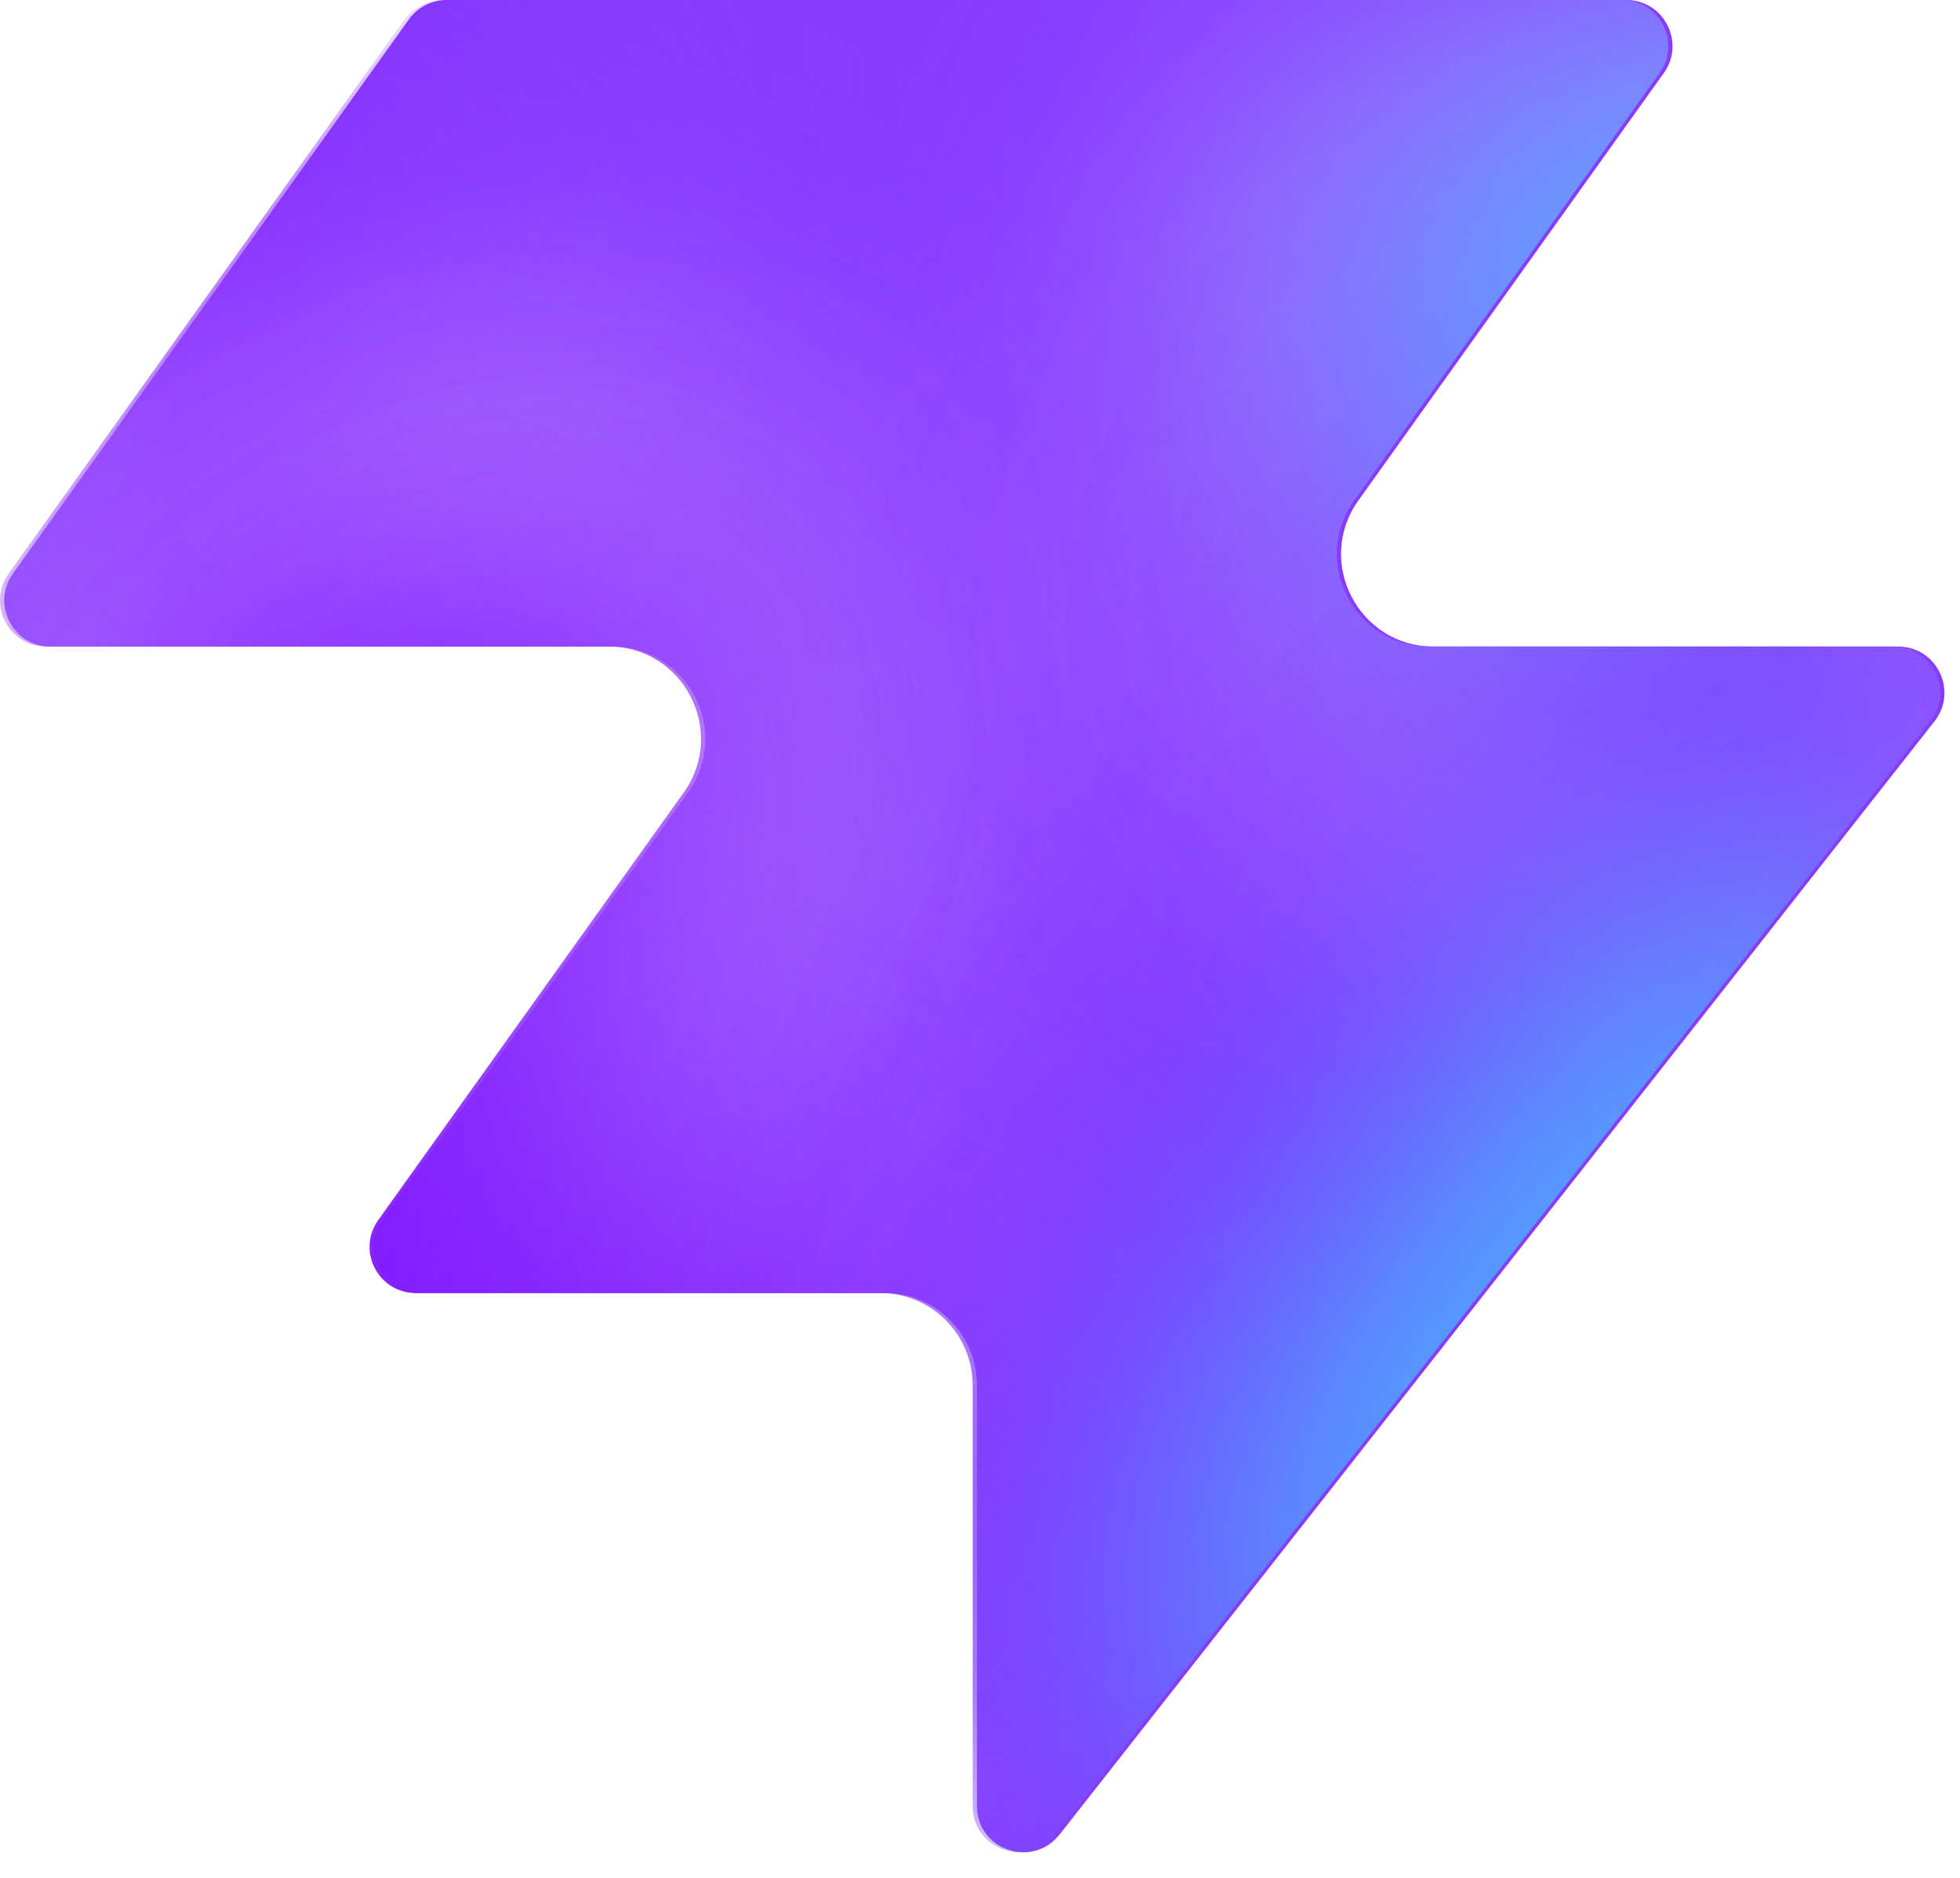
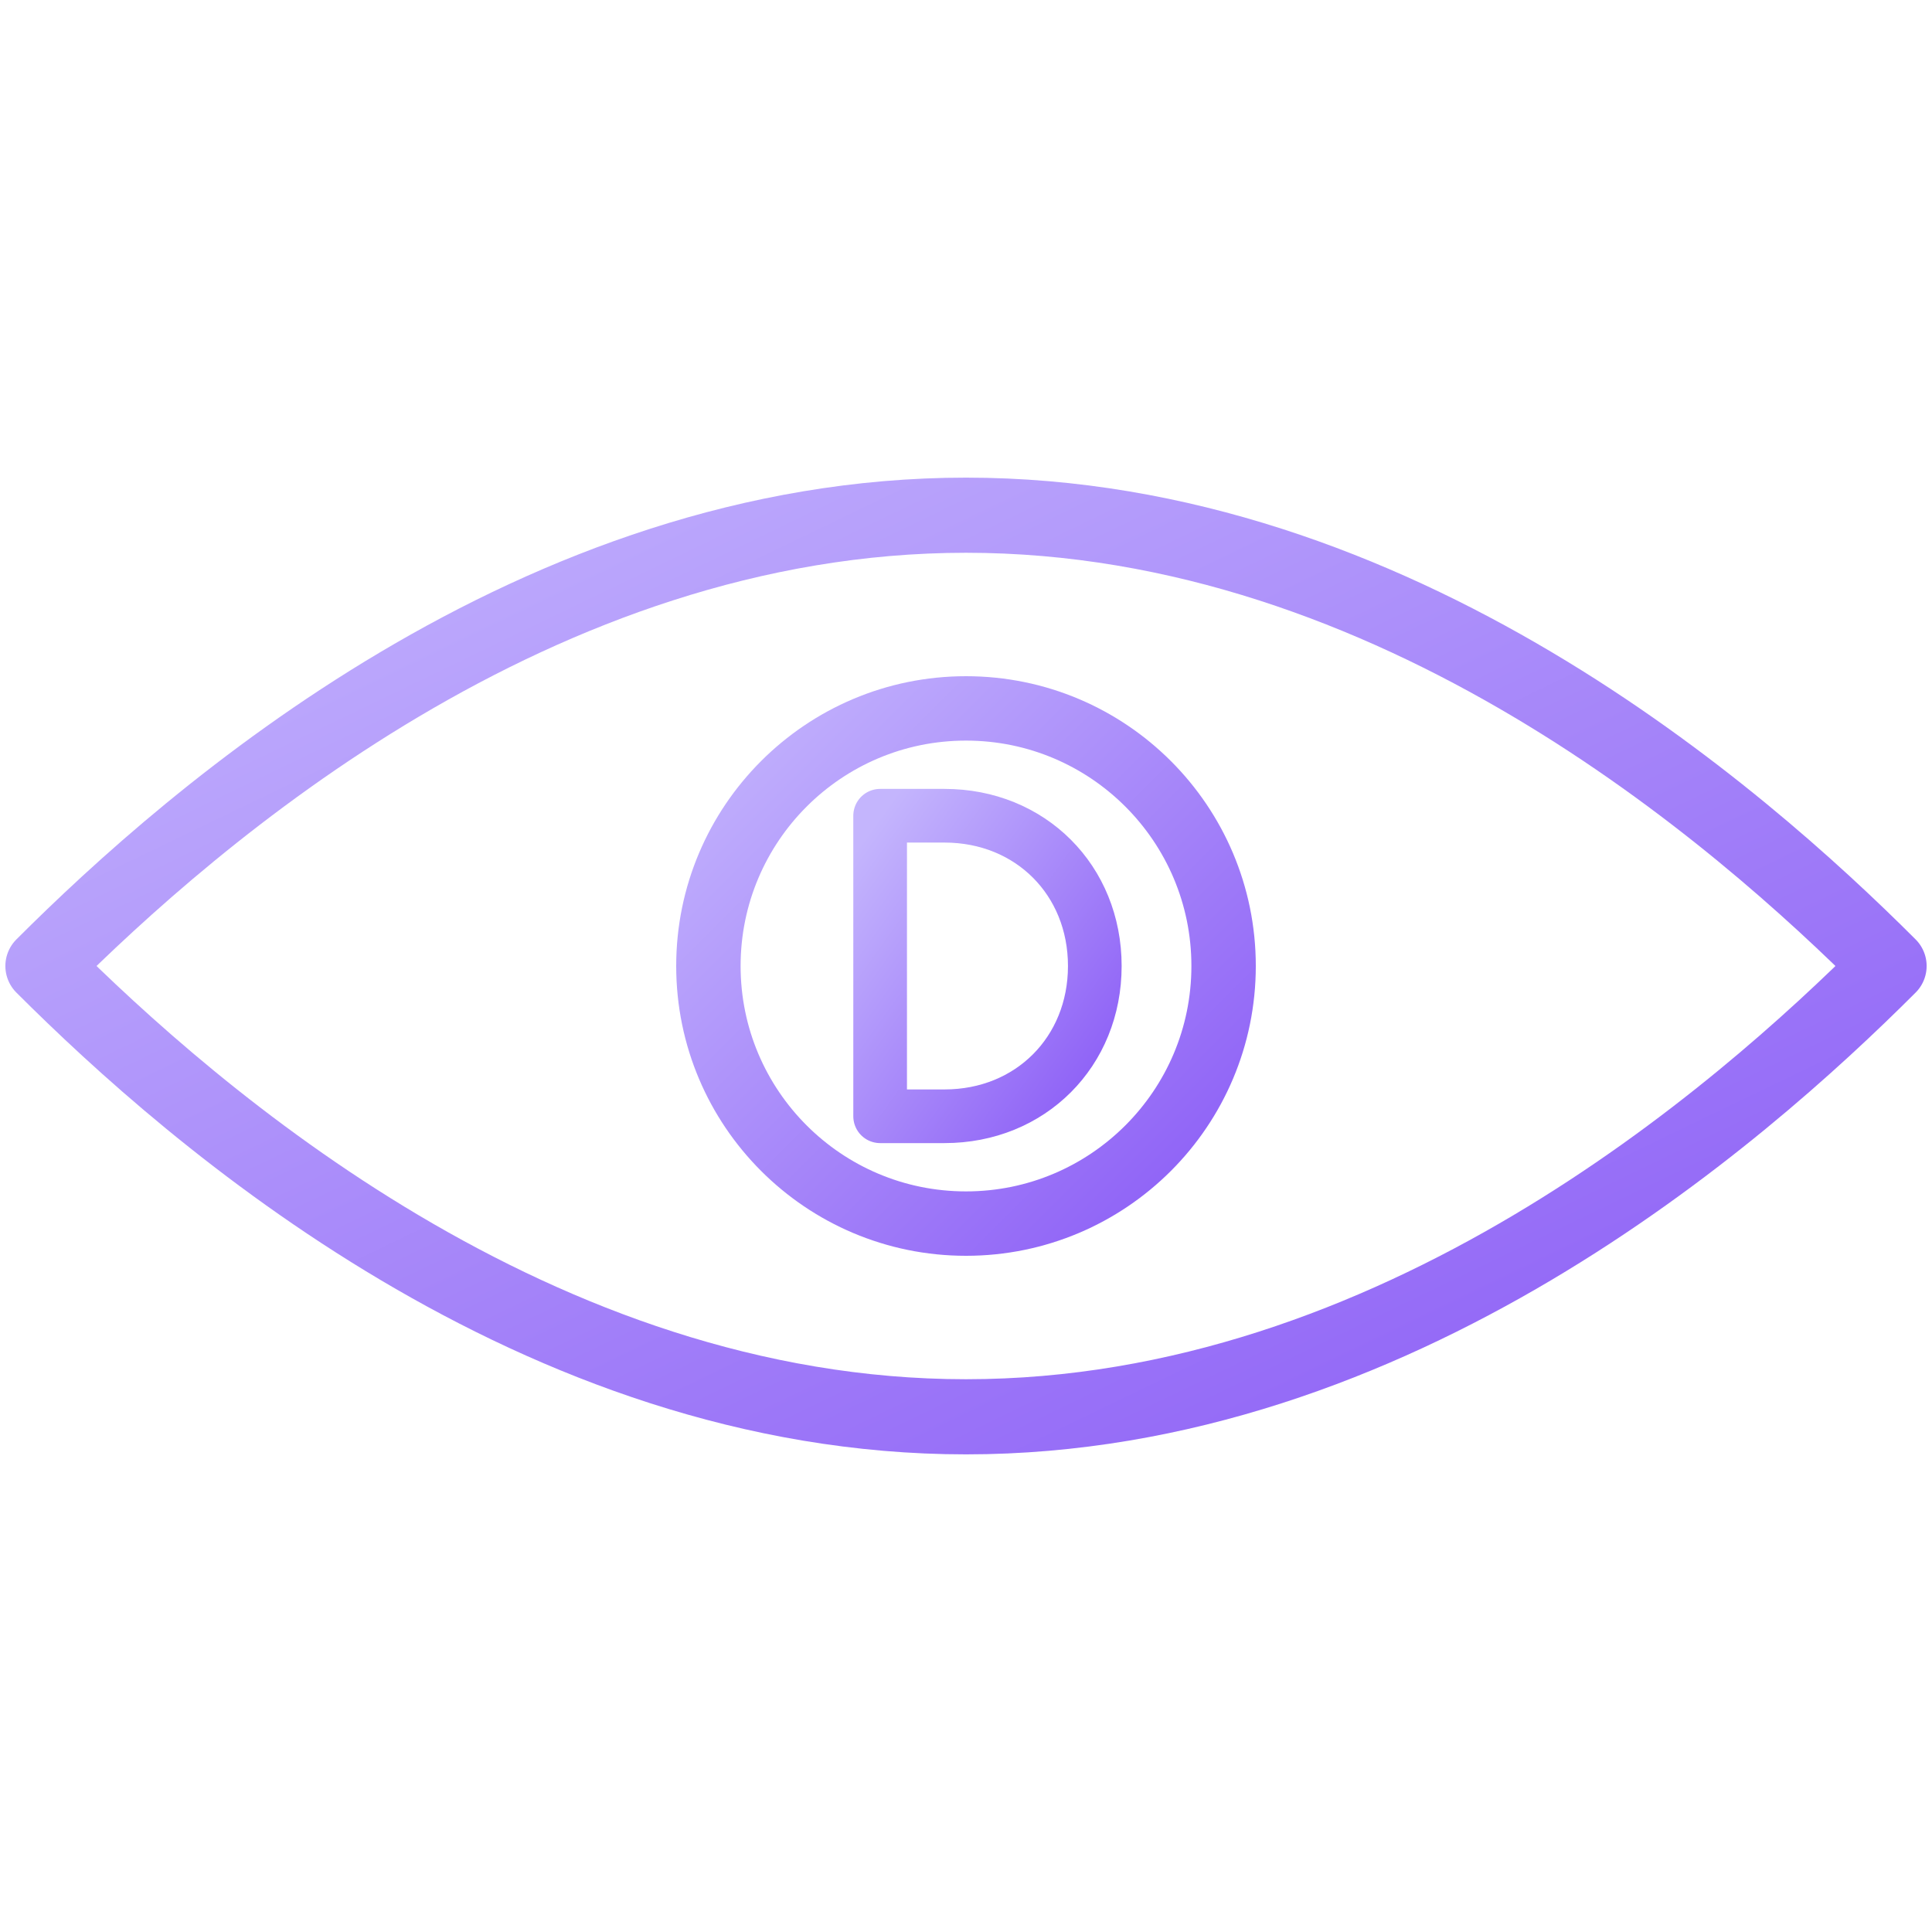
- <svg xmlns="http://www.w3.org/2000/svg" width="48" height="46" fill="none" viewBox="0 0 48 46">
-   <path fill="#863bff" d="M25.946 44.938c-.664.845-2.021.375-2.021-.698V33.937a2.26 2.26 0 0 0-2.262-2.262H10.287c-.92 0-1.456-1.04-.92-1.788l7.48-10.471c1.07-1.497 0-3.578-1.842-3.578H1.237c-.92 0-1.456-1.04-.92-1.788L10.013.474c.214-.297.556-.474.92-.474h28.894c.92 0 1.456 1.04.92 1.788l-7.48 10.471c-1.07 1.498 0 3.579 1.842 3.579h11.377c.943 0 1.473 1.088.89 1.83L25.947 44.94z" style="fill:#863bff;fill:color(display-p3 .525 .23 1);fill-opacity:1" />
-   <mask id="a" width="48" height="46" x="0" y="0" maskUnits="userSpaceOnUse" style="mask-type:alpha">
-     <path fill="#000" d="M25.842 44.938c-.664.844-2.021.375-2.021-.698V33.937a2.26 2.26 0 0 0-2.262-2.262H10.183c-.92 0-1.456-1.04-.92-1.788l7.48-10.471c1.07-1.498 0-3.579-1.842-3.579H1.133c-.92 0-1.456-1.04-.92-1.787L9.91.473c.214-.297.556-.474.92-.474h28.894c.92 0 1.456 1.04.92 1.788l-7.48 10.471c-1.07 1.498 0 3.578 1.842 3.578h11.377c.943 0 1.473 1.088.89 1.832L25.843 44.94z" style="fill:#000;fill-opacity:1" />
-   </mask>
-   <g mask="url(#a)">
-     <g filter="url(#b)">
-       <ellipse cx="5.508" cy="14.704" fill="#ede6ff" rx="5.508" ry="14.704" style="fill:#ede6ff;fill:color(display-p3 .927 .903 1);fill-opacity:1" transform="matrix(.00324 1 1 -.00324 -4.47 31.516)" />
-     </g>
-     <g filter="url(#c)">
-       <ellipse cx="10.399" cy="29.851" fill="#ede6ff" rx="10.399" ry="29.851" style="fill:#ede6ff;fill:color(display-p3 .927 .903 1);fill-opacity:1" transform="matrix(.00324 1 1 -.00324 -39.328 7.883)" />
-     </g>
-     <g filter="url(#d)">
-       <ellipse cx="5.508" cy="30.487" fill="#7e14ff" rx="5.508" ry="30.487" style="fill:#7e14ff;fill:color(display-p3 .492 .077 1);fill-opacity:1" transform="rotate(89.814 -25.913 -14.639)scale(1 -1)" />
-     </g>
-     <g filter="url(#e)">
-       <ellipse cx="5.508" cy="30.599" fill="#7e14ff" rx="5.508" ry="30.599" style="fill:#7e14ff;fill:color(display-p3 .492 .077 1);fill-opacity:1" transform="rotate(89.814 -32.644 -3.334)scale(1 -1)" />
-     </g>
-     <g filter="url(#f)">
-       <ellipse cx="5.508" cy="30.599" fill="#7e14ff" rx="5.508" ry="30.599" style="fill:#7e14ff;fill:color(display-p3 .492 .077 1);fill-opacity:1" transform="matrix(.00324 1 1 -.00324 -34.34 30.47)" />
-     </g>
-     <g filter="url(#g)">
-       <ellipse cx="14.072" cy="22.078" fill="#ede6ff" rx="14.072" ry="22.078" style="fill:#ede6ff;fill:color(display-p3 .927 .903 1);fill-opacity:1" transform="rotate(93.35 24.506 48.493)scale(-1 1)" />
-     </g>
-     <g filter="url(#h)">
-       <ellipse cx="3.47" cy="21.501" fill="#7e14ff" rx="3.47" ry="21.501" style="fill:#7e14ff;fill:color(display-p3 .492 .077 1);fill-opacity:1" transform="rotate(89.009 28.708 47.59)scale(-1 1)" />
-     </g>
-     <g filter="url(#i)">
-       <ellipse cx="3.47" cy="21.501" fill="#7e14ff" rx="3.47" ry="21.501" style="fill:#7e14ff;fill:color(display-p3 .492 .077 1);fill-opacity:1" transform="rotate(89.009 28.708 47.59)scale(-1 1)" />
-     </g>
-     <g filter="url(#j)">
-       <ellipse cx=".387" cy="8.972" fill="#7e14ff" rx="4.407" ry="29.108" style="fill:#7e14ff;fill:color(display-p3 .492 .077 1);fill-opacity:1" transform="rotate(39.51 .387 8.972)" />
-     </g>
-     <g filter="url(#k)">
-       <ellipse cx="47.523" cy="-6.092" fill="#7e14ff" rx="4.407" ry="29.108" style="fill:#7e14ff;fill:color(display-p3 .492 .077 1);fill-opacity:1" transform="rotate(37.892 47.523 -6.092)" />
-     </g>
-     <g filter="url(#l)">
-       <ellipse cx="41.412" cy="6.333" fill="#47bfff" rx="5.971" ry="9.665" style="fill:#47bfff;fill:color(display-p3 .28 .748 1);fill-opacity:1" transform="rotate(37.892 41.412 6.333)" />
-     </g>
-     <g filter="url(#m)">
-       <ellipse cx="-1.879" cy="38.332" fill="#7e14ff" rx="4.407" ry="29.108" style="fill:#7e14ff;fill:color(display-p3 .492 .077 1);fill-opacity:1" transform="rotate(37.892 -1.88 38.332)" />
-     </g>
-     <g filter="url(#n)">
-       <ellipse cx="-1.879" cy="38.332" fill="#7e14ff" rx="4.407" ry="29.108" style="fill:#7e14ff;fill:color(display-p3 .492 .077 1);fill-opacity:1" transform="rotate(37.892 -1.88 38.332)" />
-     </g>
-     <g filter="url(#o)">
-       <ellipse cx="35.651" cy="29.907" fill="#7e14ff" rx="4.407" ry="29.108" style="fill:#7e14ff;fill:color(display-p3 .492 .077 1);fill-opacity:1" transform="rotate(37.892 35.651 29.907)" />
-     </g>
-     <g filter="url(#p)">
-       <ellipse cx="38.418" cy="32.4" fill="#47bfff" rx="5.971" ry="15.297" style="fill:#47bfff;fill:color(display-p3 .28 .748 1);fill-opacity:1" transform="rotate(37.892 38.418 32.4)" />
-     </g>
-   </g>
+ <svg xmlns="http://www.w3.org/2000/svg" width="48" height="48" viewBox="0 0 180 100" fill="none">
  <defs>
-     <filter id="b" width="60.045" height="41.654" x="-19.77" y="16.149" color-interpolation-filters="sRGB" filterUnits="userSpaceOnUse">
-       <feFlood flood-opacity="0" result="BackgroundImageFix" />
-       <feBlend in="SourceGraphic" in2="BackgroundImageFix" result="shape" />
-       <feGaussianBlur result="effect1_foregroundBlur_2002_17158" stdDeviation="7.659" />
-     </filter>
-     <filter id="c" width="90.34" height="51.437" x="-54.613" y="-7.533" color-interpolation-filters="sRGB" filterUnits="userSpaceOnUse">
-       <feFlood flood-opacity="0" result="BackgroundImageFix" />
-       <feBlend in="SourceGraphic" in2="BackgroundImageFix" result="shape" />
-       <feGaussianBlur result="effect1_foregroundBlur_2002_17158" stdDeviation="7.659" />
-     </filter>
-     <filter id="d" width="79.355" height="29.4" x="-49.64" y="2.03" color-interpolation-filters="sRGB" filterUnits="userSpaceOnUse">
-       <feFlood flood-opacity="0" result="BackgroundImageFix" />
-       <feBlend in="SourceGraphic" in2="BackgroundImageFix" result="shape" />
-       <feGaussianBlur result="effect1_foregroundBlur_2002_17158" stdDeviation="4.596" />
-     </filter>
-     <filter id="e" width="79.579" height="29.4" x="-45.045" y="20.029" color-interpolation-filters="sRGB" filterUnits="userSpaceOnUse">
-       <feFlood flood-opacity="0" result="BackgroundImageFix" />
-       <feBlend in="SourceGraphic" in2="BackgroundImageFix" result="shape" />
-       <feGaussianBlur result="effect1_foregroundBlur_2002_17158" stdDeviation="4.596" />
-     </filter>
-     <filter id="f" width="79.579" height="29.4" x="-43.513" y="21.178" color-interpolation-filters="sRGB" filterUnits="userSpaceOnUse">
-       <feFlood flood-opacity="0" result="BackgroundImageFix" />
-       <feBlend in="SourceGraphic" in2="BackgroundImageFix" result="shape" />
-       <feGaussianBlur result="effect1_foregroundBlur_2002_17158" stdDeviation="4.596" />
-     </filter>
-     <filter id="g" width="74.749" height="58.852" x="15.756" y="-17.901" color-interpolation-filters="sRGB" filterUnits="userSpaceOnUse">
-       <feFlood flood-opacity="0" result="BackgroundImageFix" />
-       <feBlend in="SourceGraphic" in2="BackgroundImageFix" result="shape" />
-       <feGaussianBlur result="effect1_foregroundBlur_2002_17158" stdDeviation="7.659" />
-     </filter>
-     <filter id="h" width="61.377" height="25.362" x="23.548" y="2.284" color-interpolation-filters="sRGB" filterUnits="userSpaceOnUse">
-       <feFlood flood-opacity="0" result="BackgroundImageFix" />
-       <feBlend in="SourceGraphic" in2="BackgroundImageFix" result="shape" />
-       <feGaussianBlur result="effect1_foregroundBlur_2002_17158" stdDeviation="4.596" />
-     </filter>
-     <filter id="i" width="61.377" height="25.362" x="23.548" y="2.284" color-interpolation-filters="sRGB" filterUnits="userSpaceOnUse">
-       <feFlood flood-opacity="0" result="BackgroundImageFix" />
-       <feBlend in="SourceGraphic" in2="BackgroundImageFix" result="shape" />
-       <feGaussianBlur result="effect1_foregroundBlur_2002_17158" stdDeviation="4.596" />
-     </filter>
-     <filter id="j" width="56.045" height="63.649" x="-27.636" y="-22.853" color-interpolation-filters="sRGB" filterUnits="userSpaceOnUse">
-       <feFlood flood-opacity="0" result="BackgroundImageFix" />
-       <feBlend in="SourceGraphic" in2="BackgroundImageFix" result="shape" />
-       <feGaussianBlur result="effect1_foregroundBlur_2002_17158" stdDeviation="4.596" />
-     </filter>
-     <filter id="k" width="54.814" height="64.646" x="20.116" y="-38.415" color-interpolation-filters="sRGB" filterUnits="userSpaceOnUse">
-       <feFlood flood-opacity="0" result="BackgroundImageFix" />
-       <feBlend in="SourceGraphic" in2="BackgroundImageFix" result="shape" />
-       <feGaussianBlur result="effect1_foregroundBlur_2002_17158" stdDeviation="4.596" />
-     </filter>
-     <filter id="l" width="33.541" height="35.313" x="24.641" y="-11.323" color-interpolation-filters="sRGB" filterUnits="userSpaceOnUse">
-       <feFlood flood-opacity="0" result="BackgroundImageFix" />
-       <feBlend in="SourceGraphic" in2="BackgroundImageFix" result="shape" />
-       <feGaussianBlur result="effect1_foregroundBlur_2002_17158" stdDeviation="4.596" />
-     </filter>
-     <filter id="m" width="54.814" height="64.646" x="-29.286" y="6.009" color-interpolation-filters="sRGB" filterUnits="userSpaceOnUse">
-       <feFlood flood-opacity="0" result="BackgroundImageFix" />
-       <feBlend in="SourceGraphic" in2="BackgroundImageFix" result="shape" />
-       <feGaussianBlur result="effect1_foregroundBlur_2002_17158" stdDeviation="4.596" />
-     </filter>
-     <filter id="n" width="54.814" height="64.646" x="-29.286" y="6.009" color-interpolation-filters="sRGB" filterUnits="userSpaceOnUse">
-       <feFlood flood-opacity="0" result="BackgroundImageFix" />
-       <feBlend in="SourceGraphic" in2="BackgroundImageFix" result="shape" />
-       <feGaussianBlur result="effect1_foregroundBlur_2002_17158" stdDeviation="4.596" />
-     </filter>
-     <filter id="o" width="54.814" height="64.646" x="8.244" y="-2.416" color-interpolation-filters="sRGB" filterUnits="userSpaceOnUse">
-       <feFlood flood-opacity="0" result="BackgroundImageFix" />
-       <feBlend in="SourceGraphic" in2="BackgroundImageFix" result="shape" />
-       <feGaussianBlur result="effect1_foregroundBlur_2002_17158" stdDeviation="4.596" />
-     </filter>
-     <filter id="p" width="39.409" height="43.623" x="18.713" y="10.588" color-interpolation-filters="sRGB" filterUnits="userSpaceOnUse">
-       <feFlood flood-opacity="0" result="BackgroundImageFix" />
-       <feBlend in="SourceGraphic" in2="BackgroundImageFix" result="shape" />
-       <feGaussianBlur result="effect1_foregroundBlur_2002_17158" stdDeviation="4.596" />
-     </filter>
+     <linearGradient id="g" x1="0%" y1="0%" x2="100%" y2="100%">
+       <stop offset="0%" stop-color="#C4B5FD" />
+       <stop offset="100%" stop-color="#8B5CF6" />
+     </linearGradient>
  </defs>
+   <path d="M90 8C50 8 18 36 4 50c14 14 46 42 86 42s72-28 86-42C162 36 130 8 90 8Z" stroke="url(#g)" stroke-width="7" stroke-linecap="round" stroke-linejoin="round" fill="none" />
+   <circle cx="90" cy="50" r="24" stroke="url(#g)" stroke-width="6" fill="none" />
+   <path d="M82 36v28M82 36h6c8 0 14 6 14 14s-6 14-14 14h-6" stroke="url(#g)" stroke-width="5" stroke-linecap="round" stroke-linejoin="round" fill="none" />
</svg>
